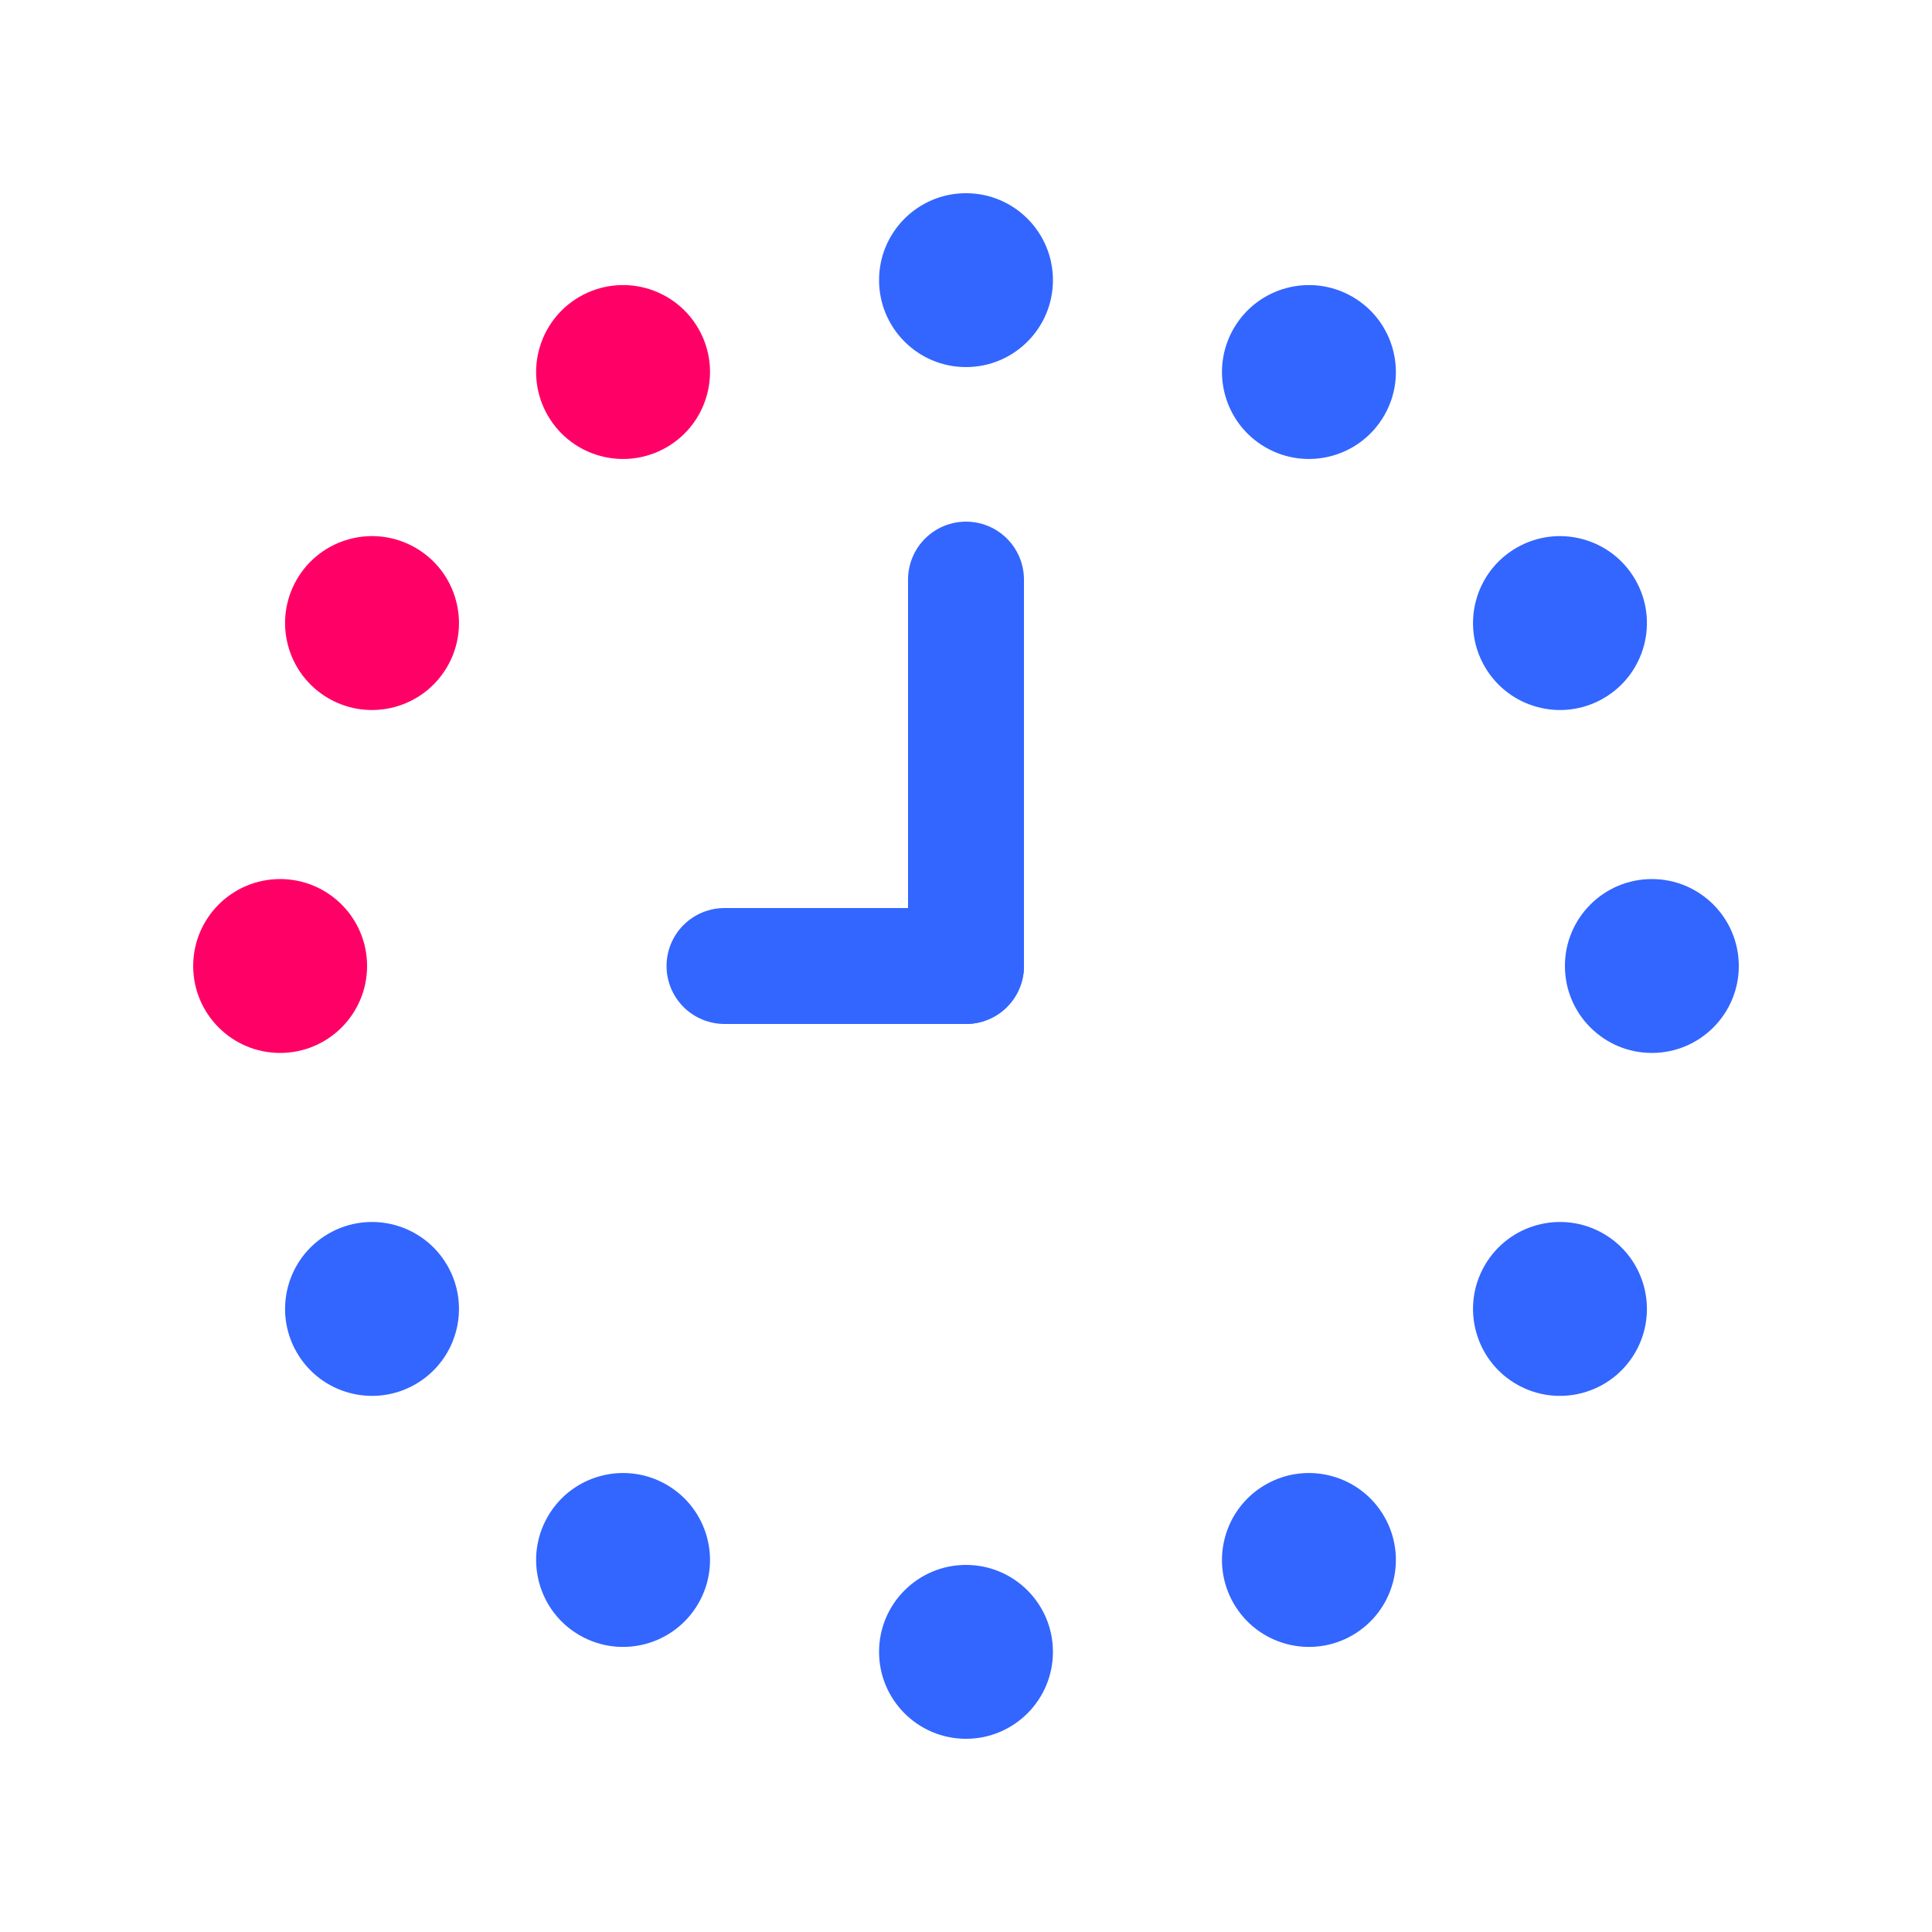
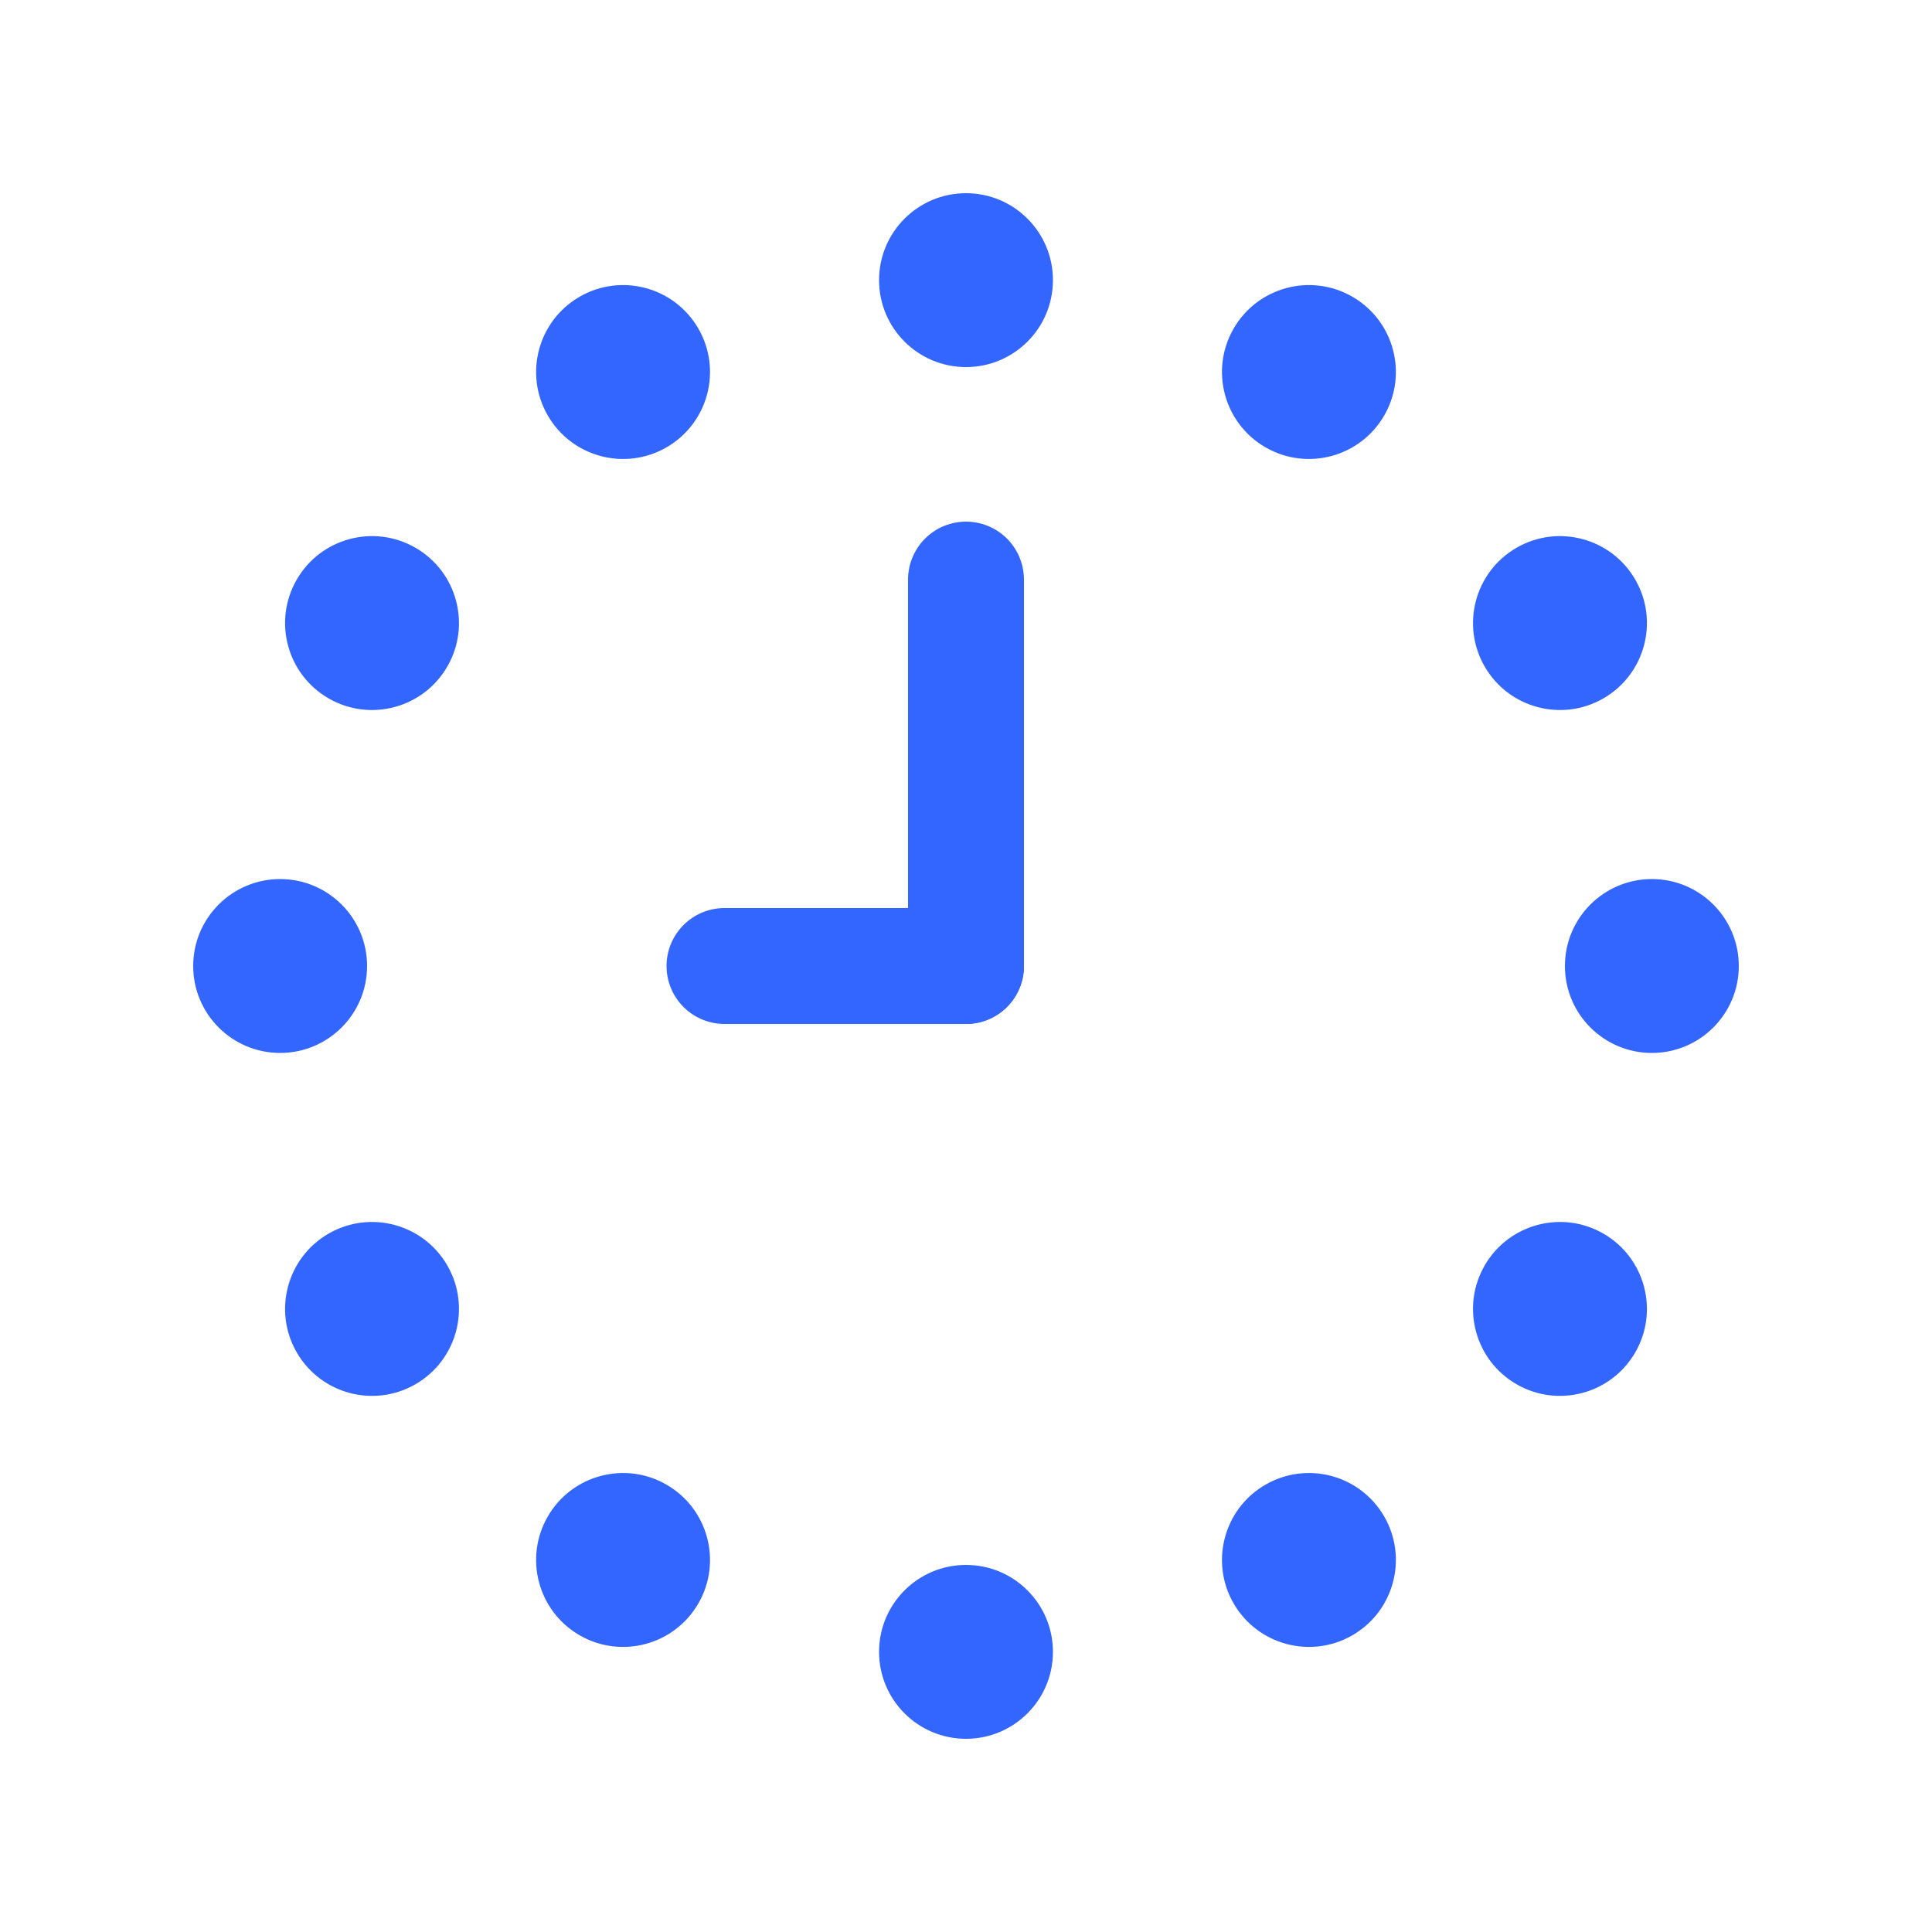
<svg xmlns="http://www.w3.org/2000/svg" viewBox="0 0 200 200" width="1024" height="1024">
  <g stroke="#36F" stroke-width="12" stroke-linecap="round">
    <line x1="100" y1="100" x2="100" y2="60" />
-     <line x1="100" y1="100" x2="75" y2="100" />
+     <line x1="100" y1="100" x2="100" y2="75" transform="rotate(270 100 100)" />
  </g>
  <defs>
    <g id="dot">
      <circle cx="100" cy="29" r="9" />
    </g>
  </defs>
  <g fill="#36F">
    <use href="#dot" transform="rotate(0 100 100)" />
    <use href="#dot" transform="rotate(30 100 100)" />
    <use href="#dot" transform="rotate(60 100 100)" />
    <use href="#dot" transform="rotate(90 100 100)" />
    <use href="#dot" transform="rotate(120 100 100)" />
    <use href="#dot" transform="rotate(150 100 100)" />
    <use href="#dot" transform="rotate(180 100 100)" />
    <use href="#dot" transform="rotate(210 100 100)" />
    <use href="#dot" transform="rotate(240 100 100)" />
-   </g>
-   <g fill="#F06">
    <use href="#dot" transform="rotate(270 100 100)" />
    <use href="#dot" transform="rotate(300 100 100)" />
    <use href="#dot" transform="rotate(330 100 100)" />
  </g>
</svg>
